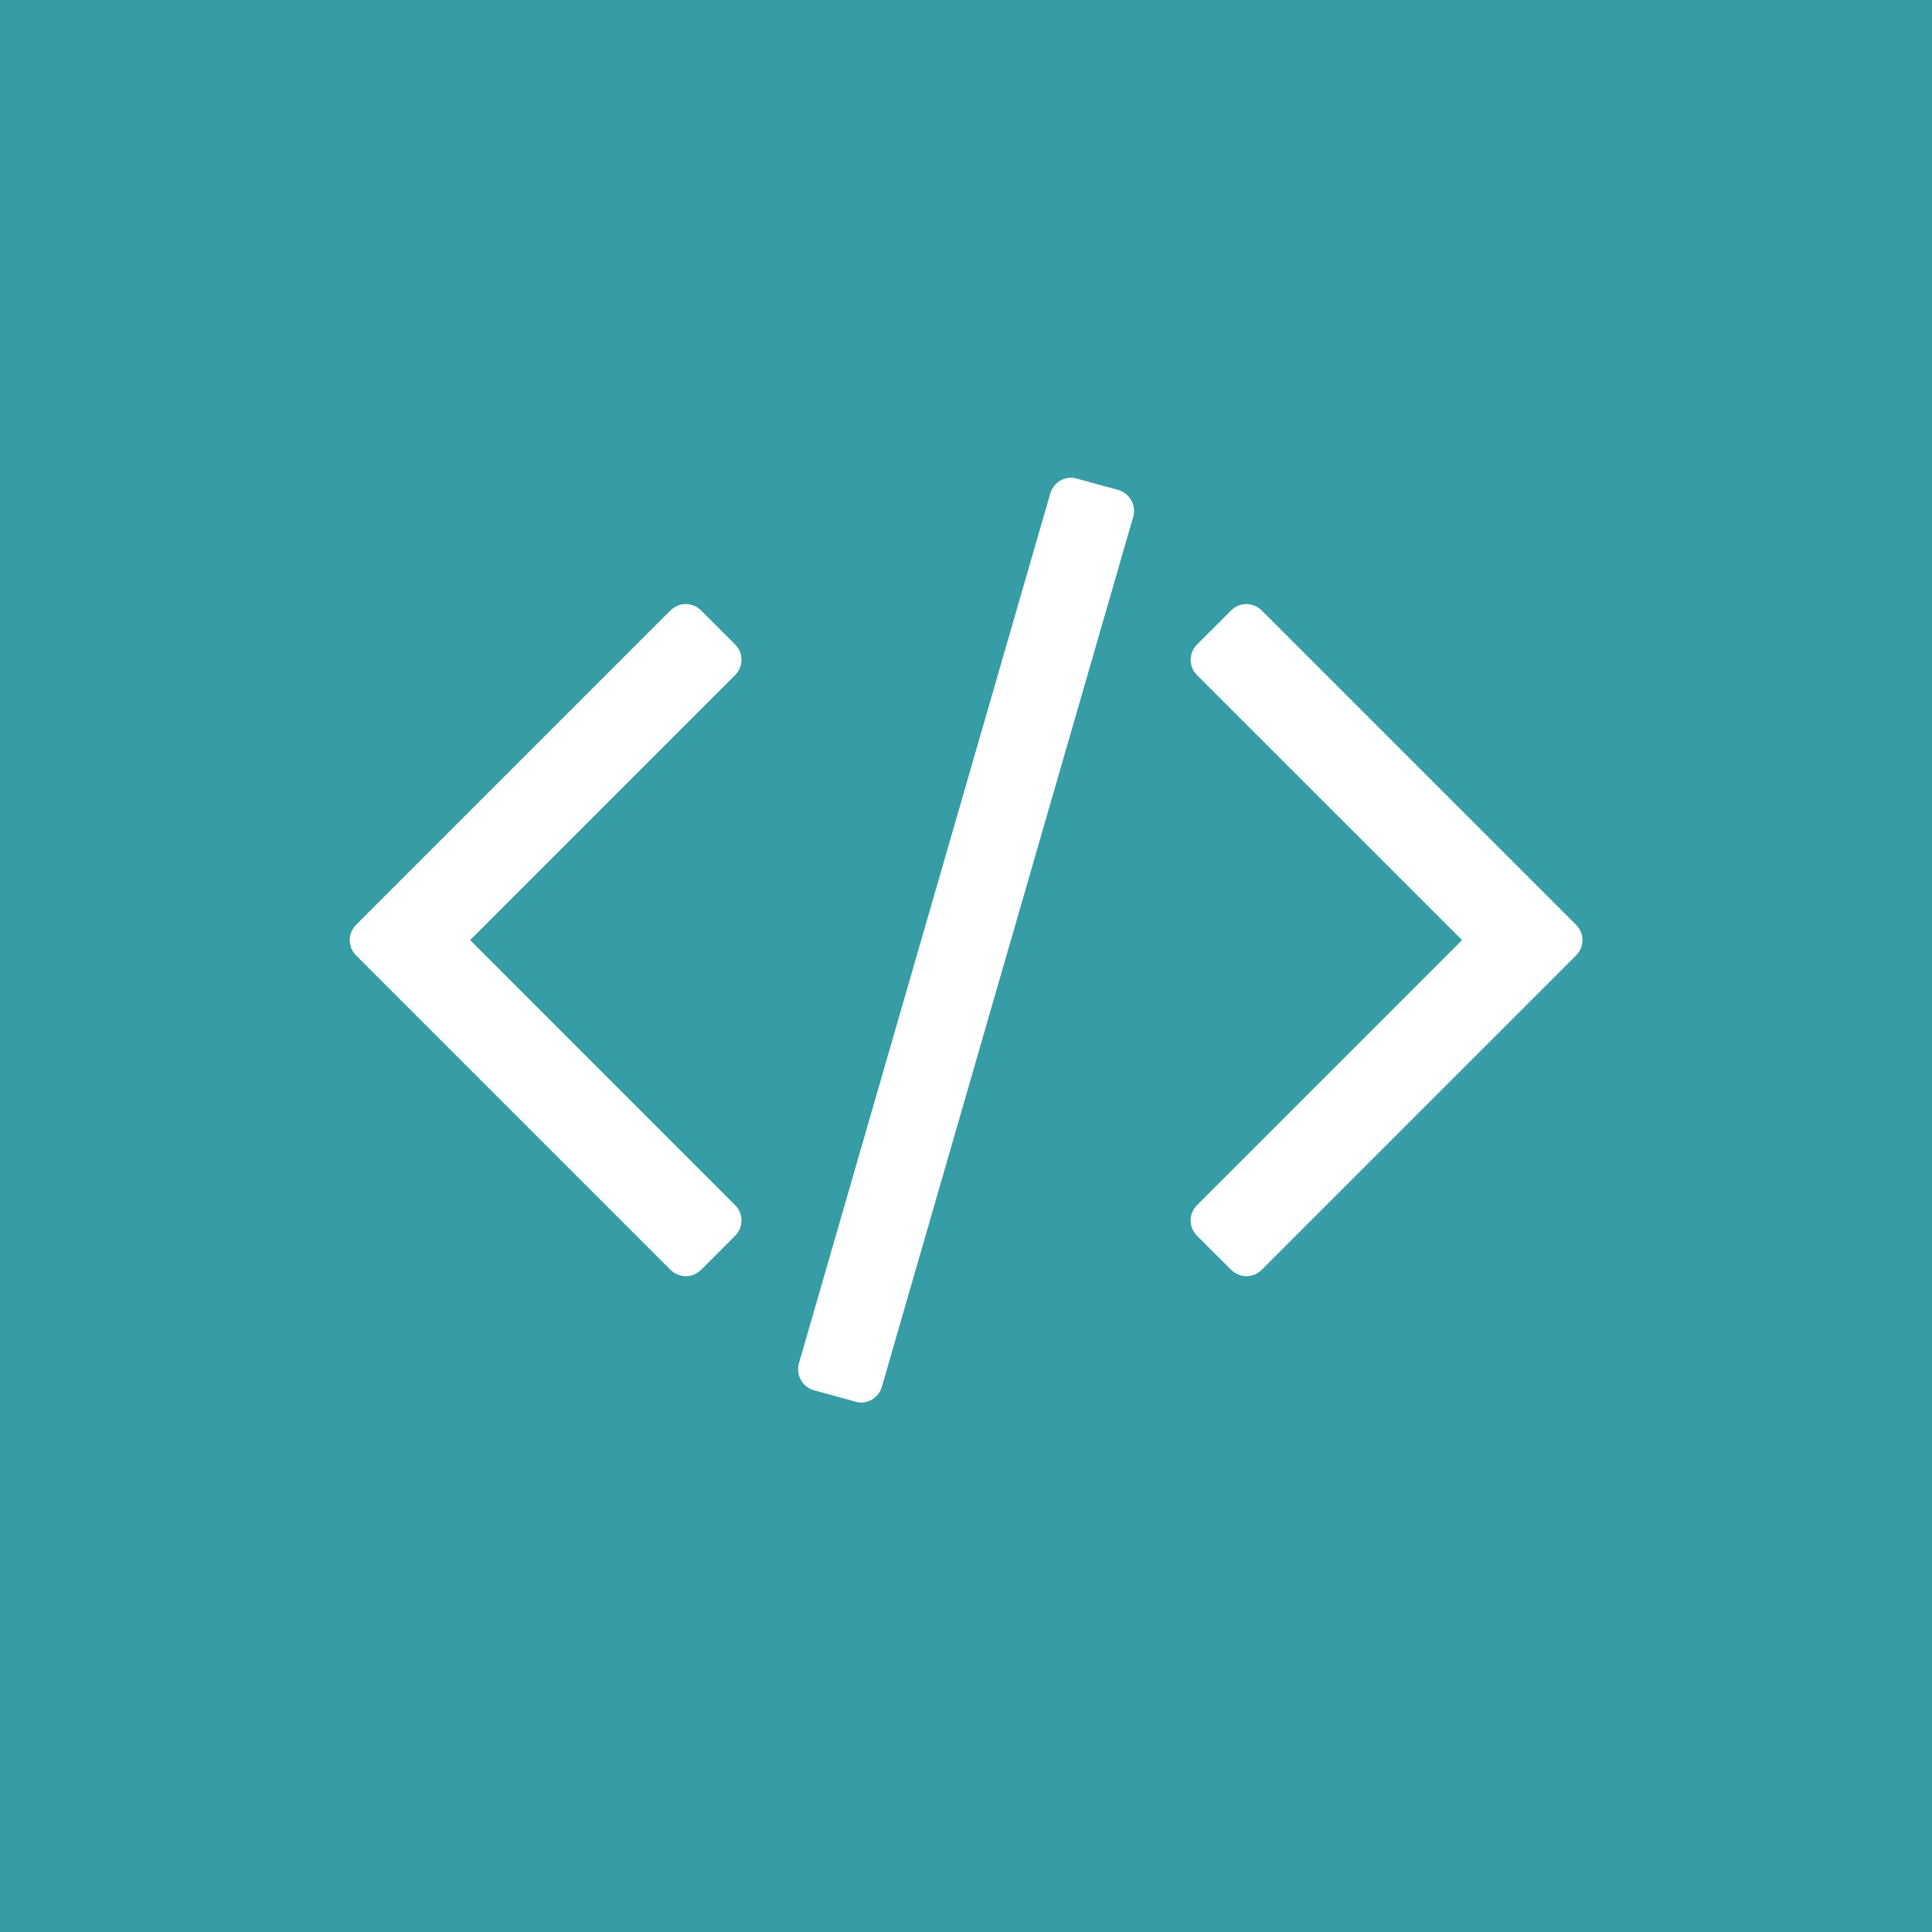
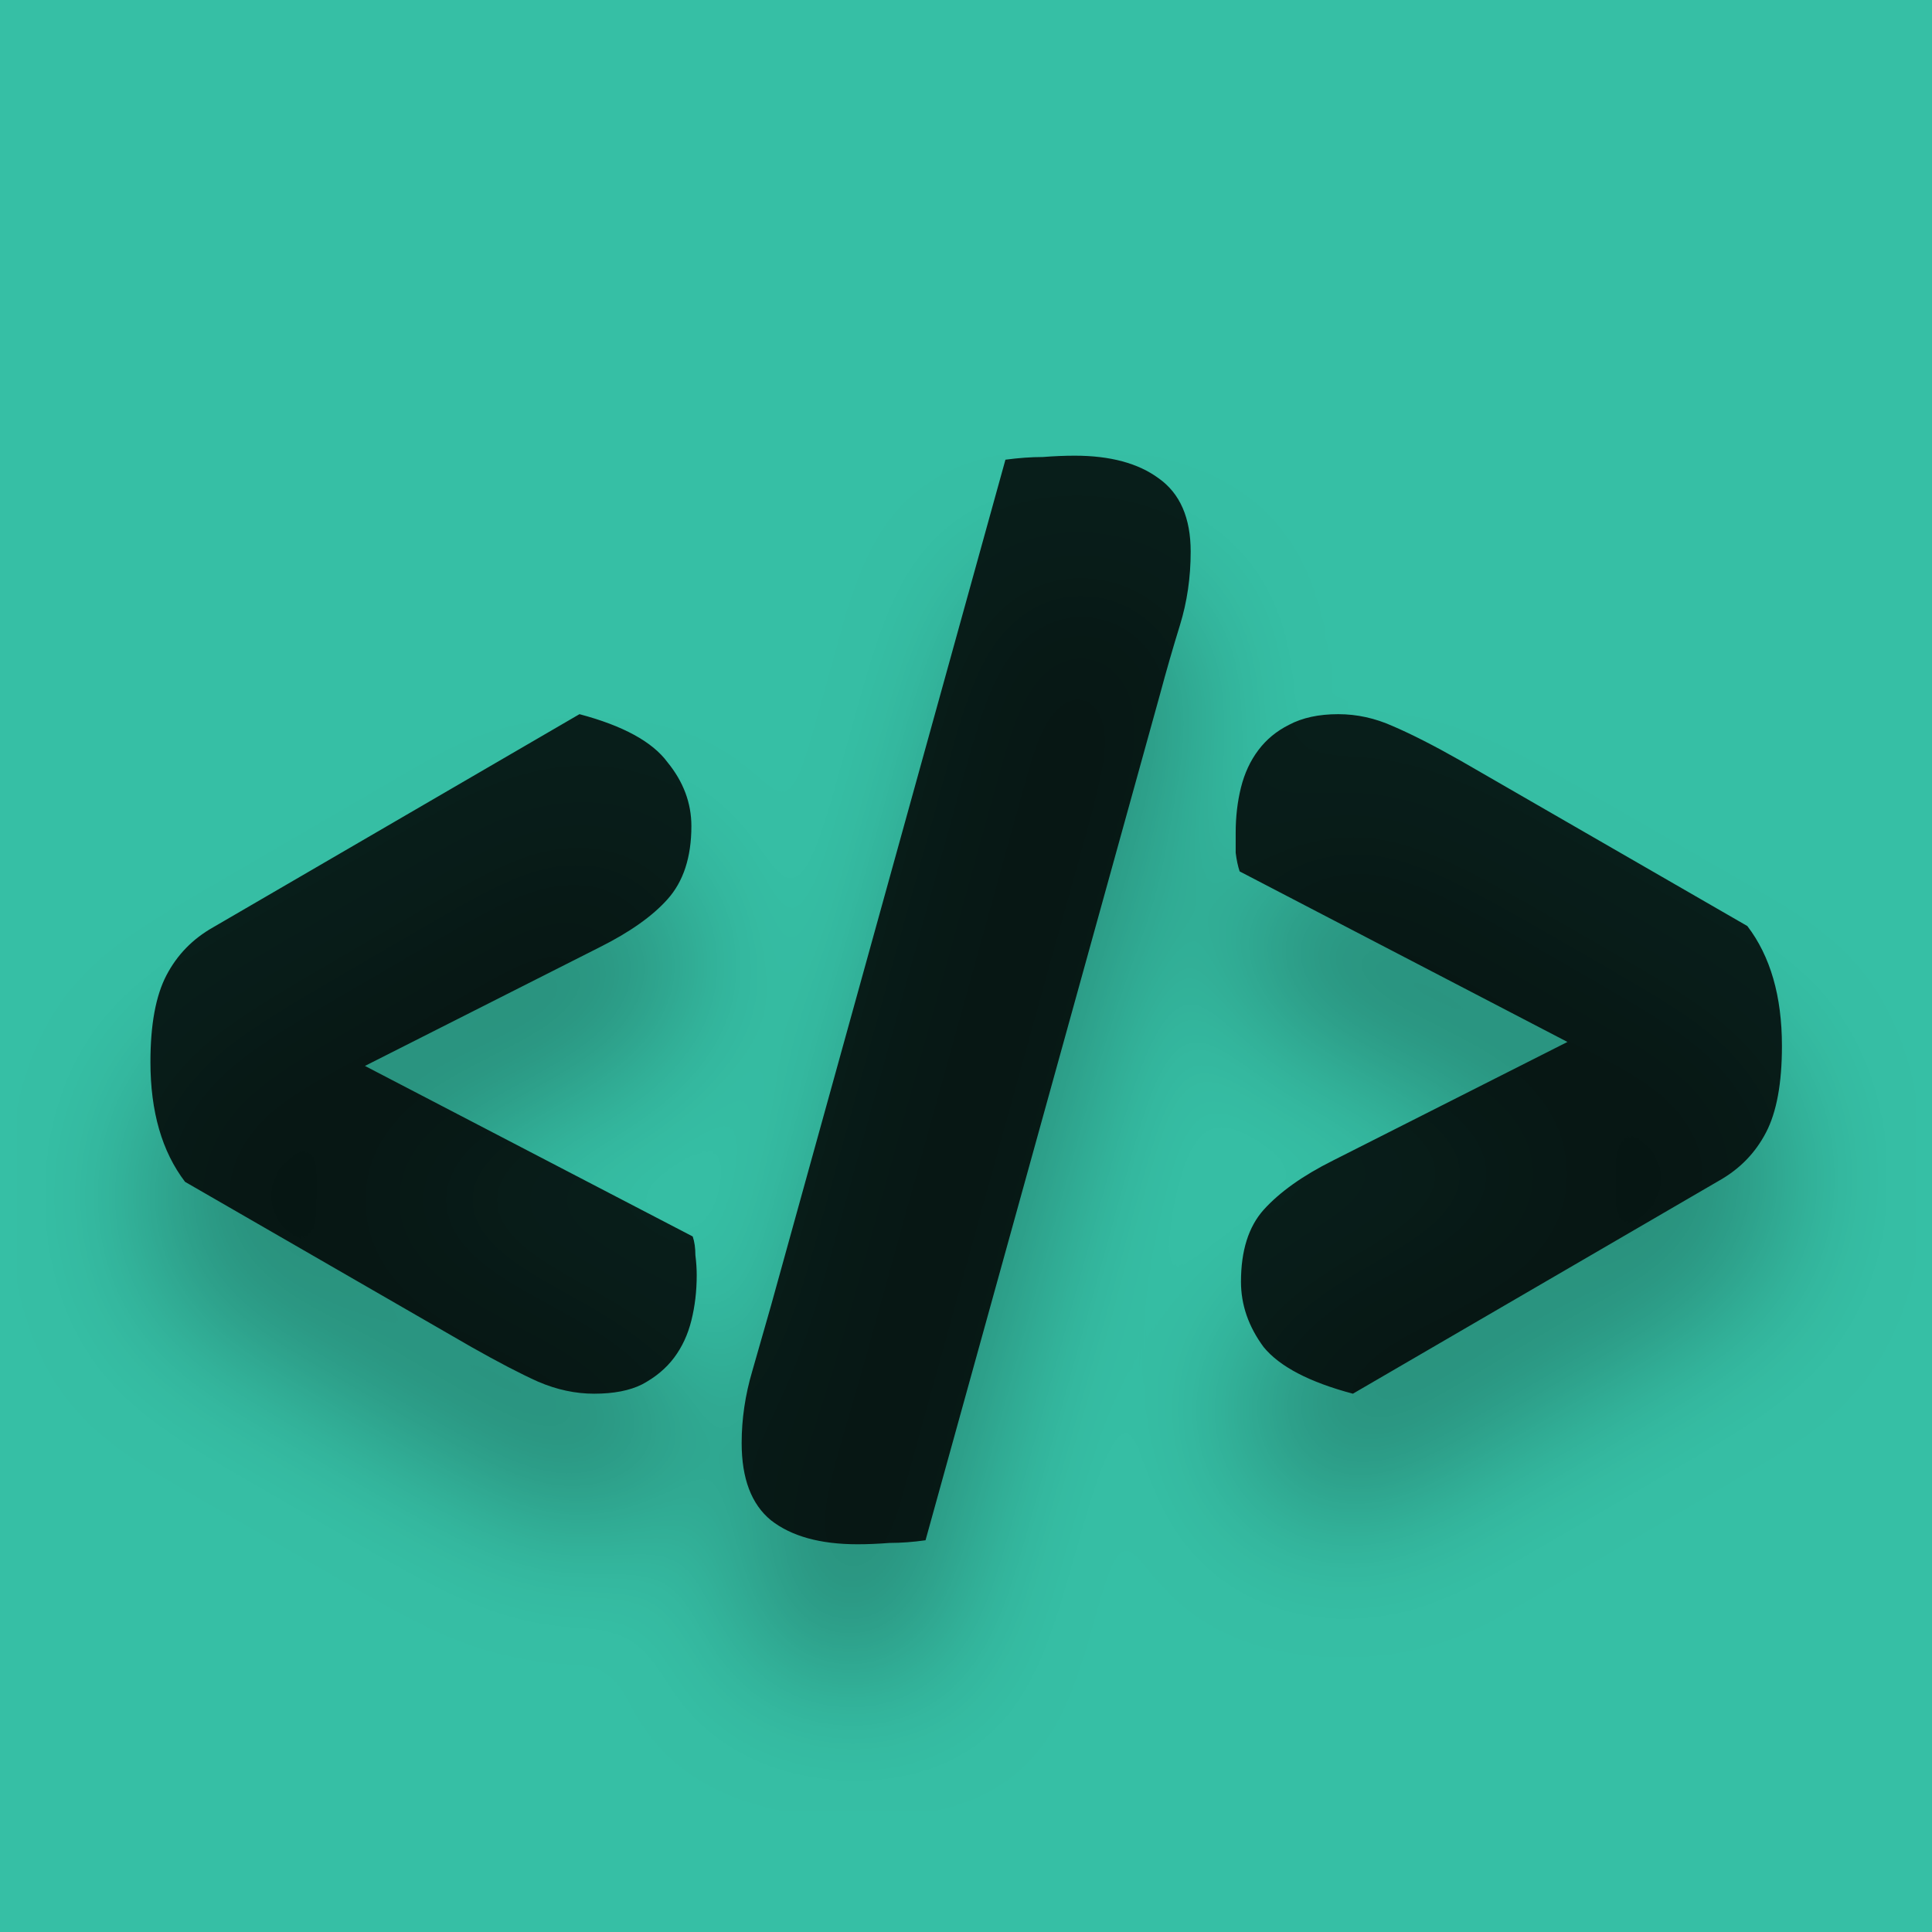
- <svg xmlns="http://www.w3.org/2000/svg" width="100" height="100" viewBox="0 0 32 32" fill="none">
-   <path d="M0 0H32V32H0V0Z" fill="#369CA5" />
-   <path d="M12.173 20.471C12.318 20.326 12.318 20.103 12.173 19.958L7.787 15.571L12.173 11.185C12.318 11.04 12.318 10.817 12.173 10.672L11.615 10.114C11.47 9.969 11.247 9.969 11.102 10.114L5.901 15.315C5.756 15.46 5.756 15.683 5.901 15.828L11.102 21.029C11.247 21.174 11.47 21.174 11.615 21.029L12.173 20.471ZM18.769 8.562C18.825 8.373 18.713 8.172 18.524 8.116L17.832 7.926C17.653 7.871 17.452 7.982 17.396 8.172L13.233 22.58C13.178 22.77 13.289 22.971 13.479 23.027L14.171 23.216C14.35 23.272 14.55 23.161 14.606 22.971L18.769 8.562ZM26.102 15.828C26.247 15.683 26.247 15.46 26.102 15.315L20.901 10.114C20.756 9.969 20.533 9.969 20.388 10.114L19.829 10.672C19.684 10.817 19.684 11.04 19.829 11.185L24.216 15.571L19.829 19.958C19.684 20.103 19.684 20.326 19.829 20.471L20.388 21.029C20.533 21.174 20.756 21.174 20.901 21.029L26.102 15.828Z" fill="white" />
+ <svg xmlns="http://www.w3.org/2000/svg" width="58" height="58" viewBox="0 0 58 58" fill="none">
+   <rect width="58" height="58" fill="#36BFA5" />
+   <g filter="url(#filter0_d)">
+     <path d="M20.796 37.12C20.85 37.28 20.876 37.467 20.876 37.68C20.903 37.893 20.916 38.093 20.916 38.28C20.916 38.76 20.863 39.213 20.756 39.64C20.65 40.067 20.476 40.44 20.236 40.76C19.996 41.08 19.676 41.347 19.276 41.56C18.903 41.747 18.423 41.84 17.836 41.84C17.276 41.84 16.716 41.72 16.156 41.48C15.623 41.24 14.956 40.893 14.156 40.44L5.556 35.48C4.863 34.573 4.516 33.373 4.516 31.88C4.516 30.76 4.676 29.893 4.996 29.28C5.316 28.667 5.783 28.187 6.396 27.84L17.396 21.44C18.703 21.787 19.583 22.267 20.036 22.88C20.516 23.467 20.756 24.107 20.756 24.8C20.756 25.733 20.516 26.467 20.036 27C19.583 27.507 18.903 27.987 17.996 28.44L10.956 32L20.796 37.12ZM27.785 46.24C27.411 46.293 27.051 46.32 26.704 46.32C26.358 46.347 26.038 46.36 25.744 46.36C24.625 46.36 23.758 46.12 23.145 45.64C22.558 45.16 22.265 44.387 22.265 43.32C22.265 42.6 22.371 41.88 22.584 41.16C22.798 40.413 22.985 39.76 23.145 39.2L30.184 13.8C30.584 13.747 30.958 13.72 31.305 13.72C31.651 13.693 31.971 13.68 32.264 13.68C33.331 13.68 34.171 13.907 34.785 14.36C35.425 14.813 35.745 15.547 35.745 16.56C35.745 17.333 35.638 18.067 35.425 18.76C35.211 19.453 35.011 20.147 34.825 20.84L27.785 46.24ZM37.215 26.16C37.162 26 37.122 25.813 37.096 25.6C37.096 25.387 37.096 25.187 37.096 25C37.096 24.52 37.149 24.067 37.255 23.64C37.362 23.213 37.535 22.84 37.776 22.52C38.016 22.2 38.322 21.947 38.696 21.76C39.096 21.547 39.589 21.44 40.175 21.44C40.736 21.44 41.282 21.56 41.816 21.8C42.376 22.04 43.056 22.387 43.855 22.84L52.456 27.8C53.149 28.707 53.495 29.907 53.495 31.4C53.495 32.52 53.336 33.387 53.016 34C52.696 34.613 52.229 35.093 51.615 35.44L40.615 41.84C39.309 41.493 38.416 41.027 37.935 40.44C37.482 39.827 37.255 39.173 37.255 38.48C37.255 37.547 37.482 36.827 37.935 36.32C38.416 35.787 39.109 35.293 40.016 34.84L47.056 31.28L37.215 26.16Z" fill="black" fill-opacity="0.84" />
+   </g>
+   <defs>
+     <filter id="filter0_d" x="0.516" y="13.68" width="56.979" height="40.68" filterUnits="userSpaceOnUse" color-interpolation-filters="sRGB">
+       <feFlood flood-opacity="0" result="BackgroundImageFix" />
+       <feColorMatrix in="SourceAlpha" type="matrix" values="0 0 0 0 0 0 0 0 0 0 0 0 0 0 0 0 0 0 127 0" />
+       <feOffset dy="4" />
+       <feGaussianBlur stdDeviation="2" />
+       <feColorMatrix type="matrix" values="0 0 0 0 0 0 0 0 0 0 0 0 0 0 0 0 0 0 0.25 0" />
+       <feBlend mode="normal" in2="BackgroundImageFix" result="effect1_dropShadow" />
+       <feBlend mode="normal" in="SourceGraphic" in2="effect1_dropShadow" result="shape" />
+     </filter>
+   </defs>
</svg>
